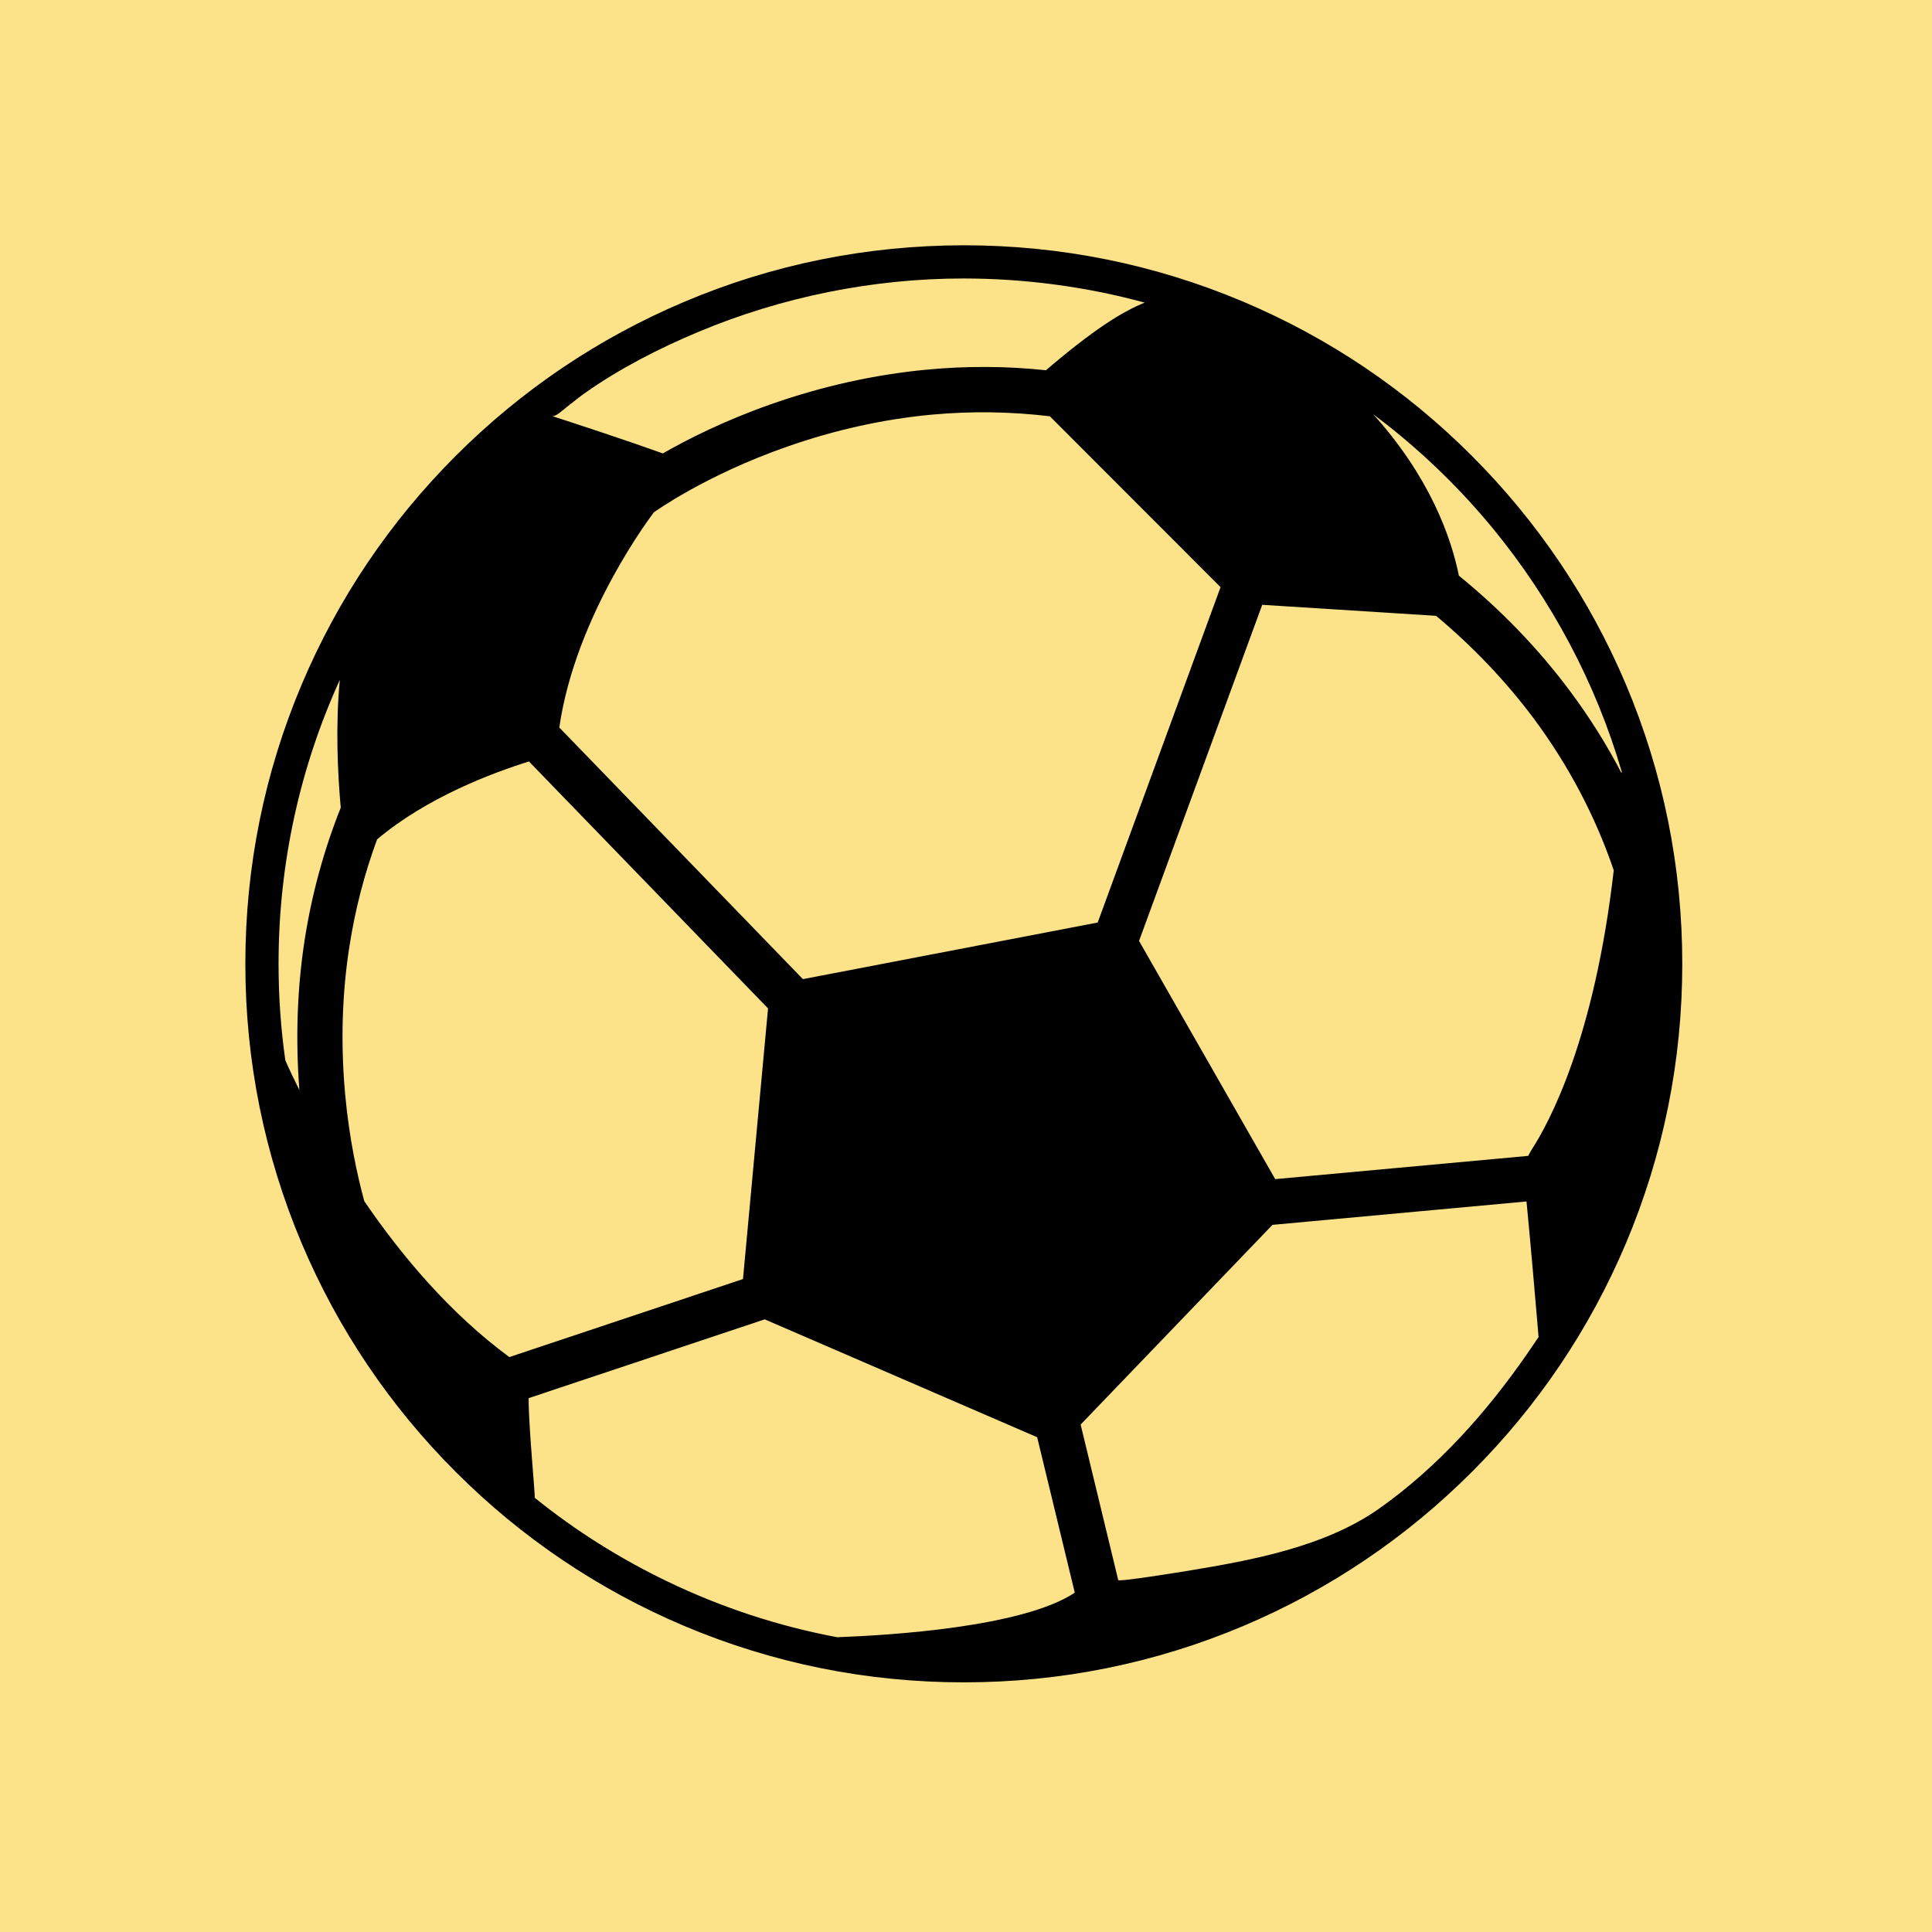
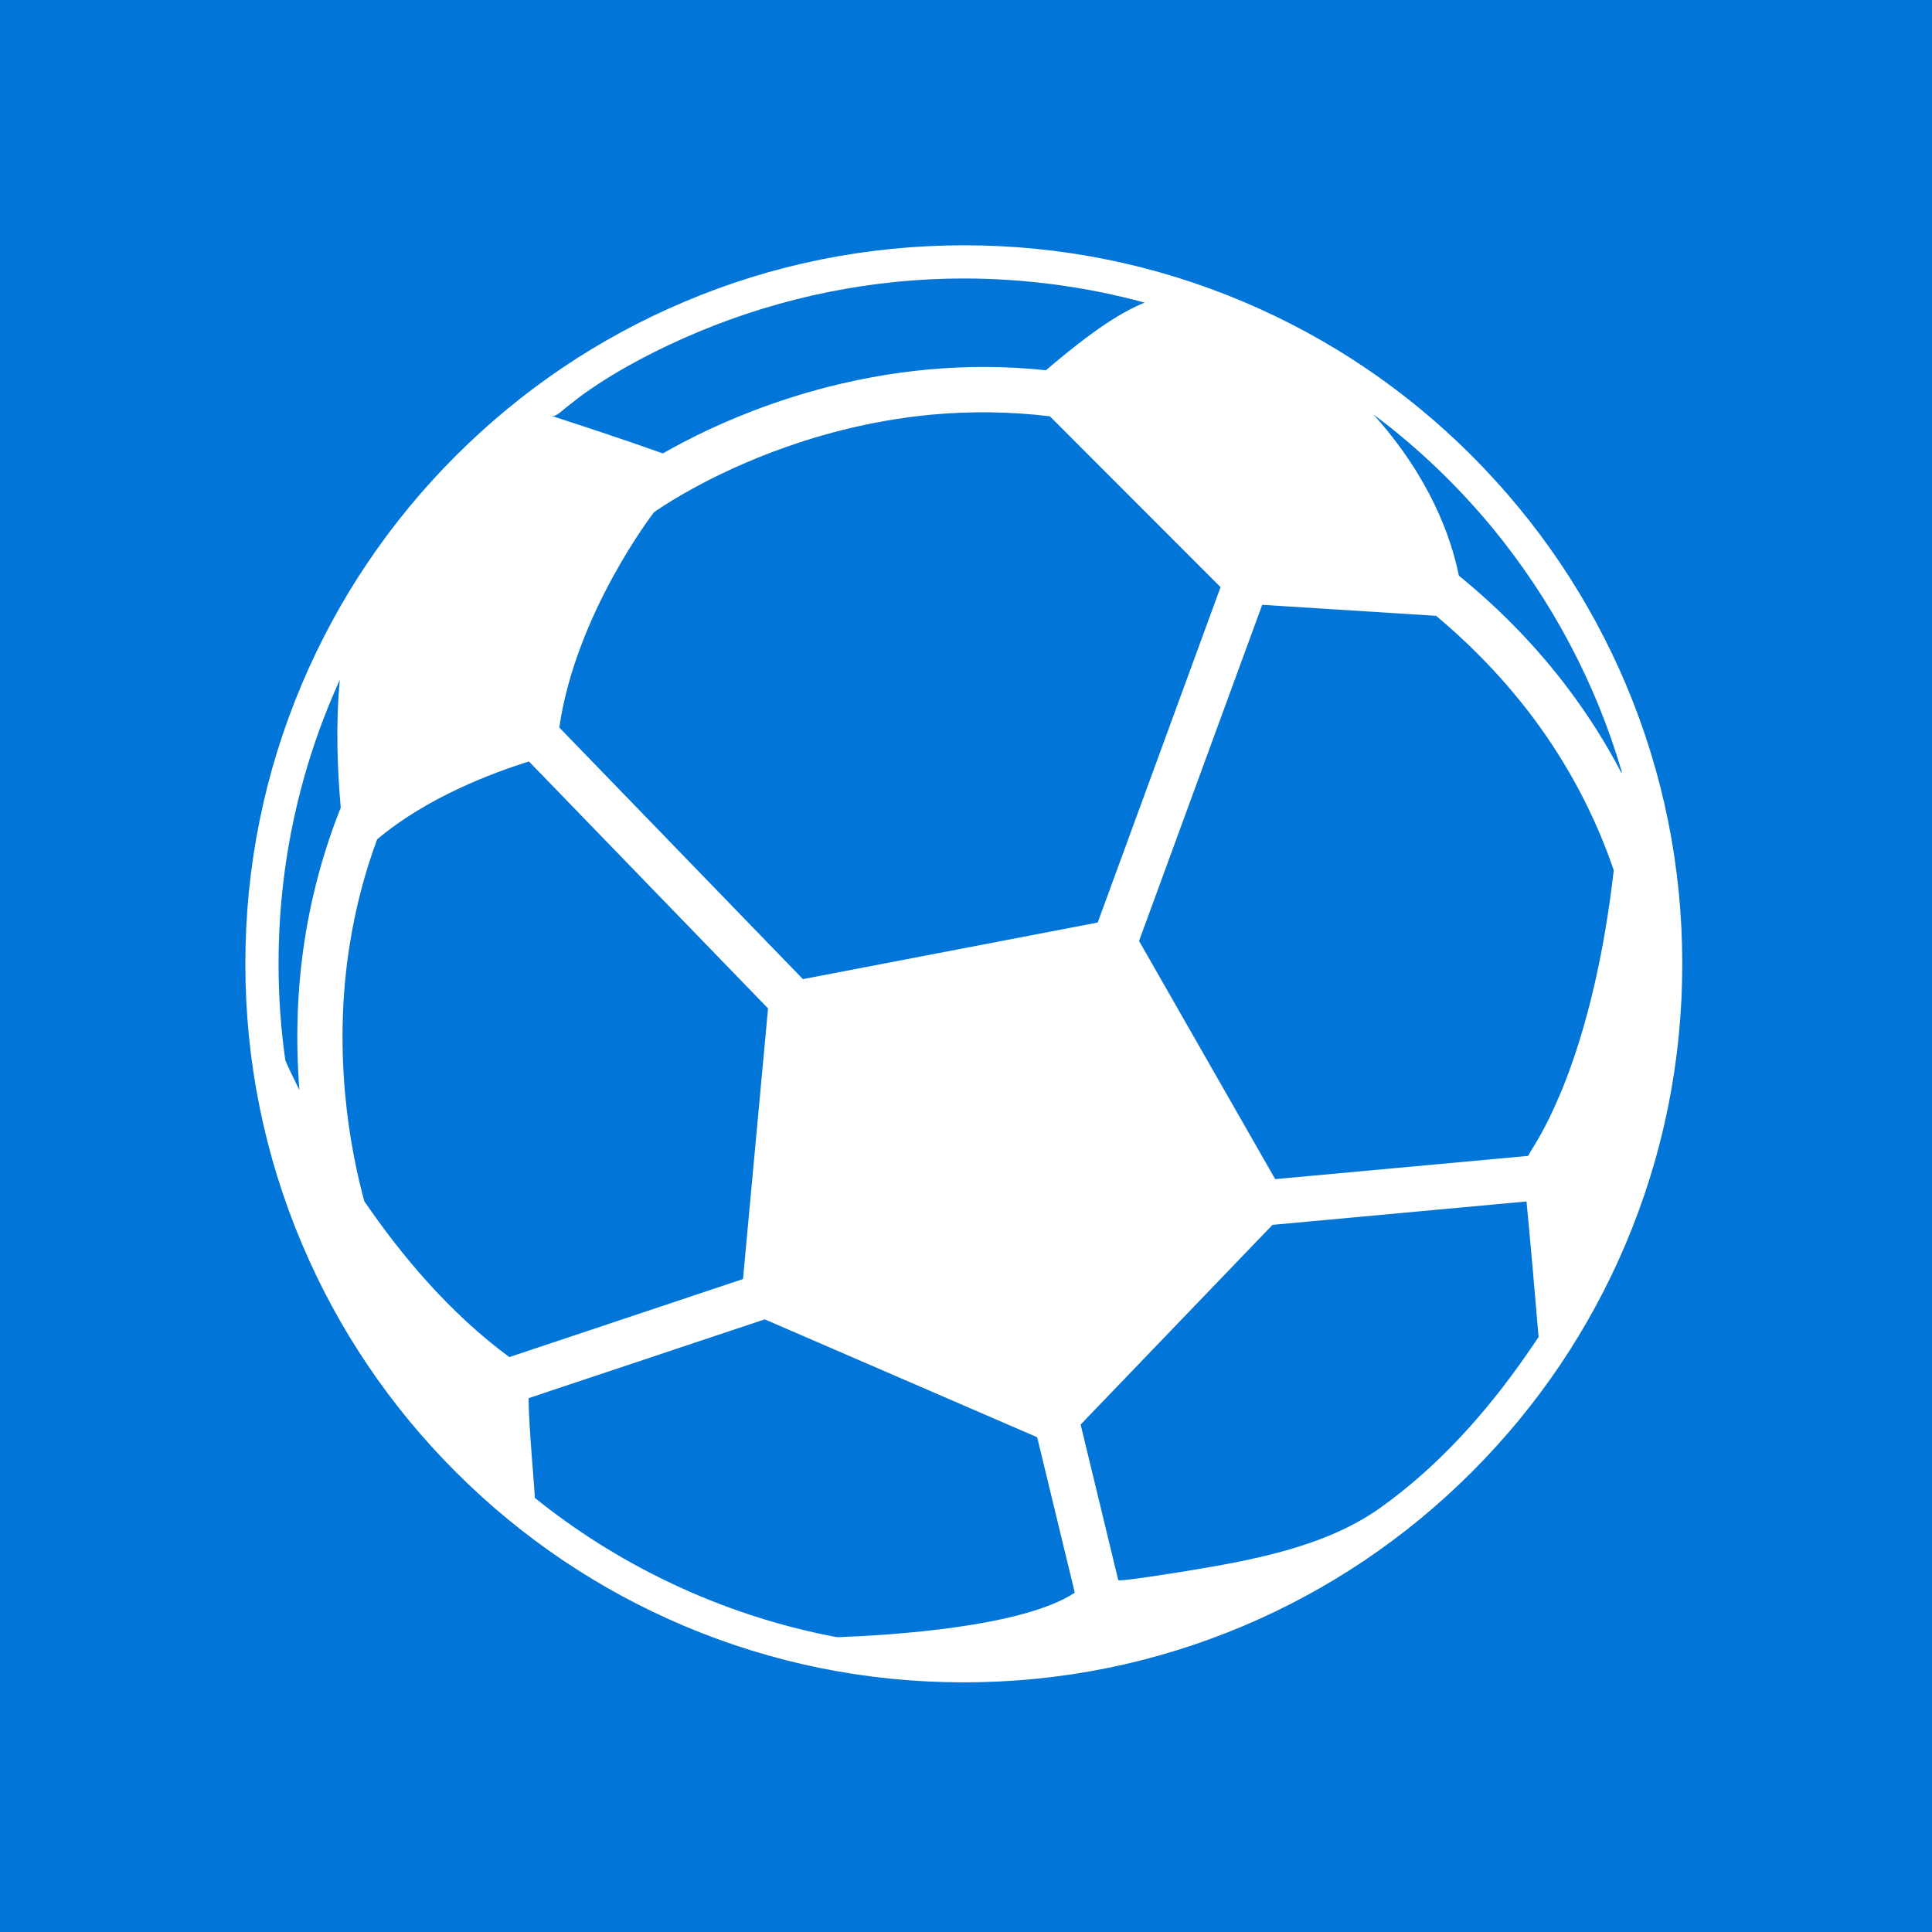
<svg xmlns="http://www.w3.org/2000/svg" width="1024" height="1024" viewBox="0 0 512 512" fill="none">
-   <rect width="512" height="512" x="0" y="0" fill="#FCE38A" />
-   <path transform="translate(65,65) scale(0.4)" fill="#000000" d="M812.55,139.4c-43.7-43.7-94.6-78-151.3-102C602.55,12.6,540.25,0,475.95,0       c-64.2,0.1-126.5,12.6-185.2,37.5c-56.7,24-107.6,58.3-151.3,102c-43.7,43.7-78,94.6-102,151.3c-24.8,58.7-37.4,121-37.4,185.3       c0,64.201,12.6,126.6,37.4,185.301c24,56.699,58.3,107.6,102,151.299c43.7,43.701,94.6,78,151.3,102       c58.7,24.801,121,37.4,185.3,37.4c64.2,0,126.601-12.6,185.3-37.4c56.7-24,107.601-58.299,151.301-102       c43.699-43.699,78-94.6,102-151.299c24.8-58.701,37.399-121,37.399-185.301c0-64.2-12.6-126.6-37.399-185.3       C890.55,234,856.25,183.2,812.55,139.4z M212.55,107.5c4.3-3.3,8.5-6.8,12.9-9.9c23.1-16.2,48.7-29.3,74.7-40.2       C355.55,34.2,415.75,22,475.95,22c40.1,0,81.2,5.4,119.899,16c-15.3,6.2-34,18-65.399,44.8c-26.101-2.8-52.5-2.9-79-0.4       c-34.601,3.3-69.4,11-103.4,23c-30.7,10.8-55,23.1-71.4,32.5c-25.1-9-57.5-19.6-73.5-24.8C205.65,113.9,210.85,108.8,212.55,107.5z        M646.15,226.5l-81.4,222.2l-195.3,37.5L208.05,319.5c10.9-75.6,62.7-142.6,62.7-142.6c0.3-0.2,34.1-24.6,88.3-43.5       c31.601-11.1,63.8-18.2,95.9-21.2c26.2-2.4,52.3-2,78.1,1.1L646.15,226.5z M39.35,460.2c-5,32.3-6.1,65.8-3.5,99.5       c-3.9-7.799-7-14.398-9.3-19.699c-3-20.9-4.5-42.301-4.5-64.1c0-67,14.5-130.7,40.6-188c-2.9,30-1.5,61.1,0.6,84.7       C52.05,400.7,44.05,430,39.35,460.2z M78.85,633.301c-4.6-16.9-10-41.5-12.7-71c-3-33.301-2.1-66.4,2.9-98.101       c3.8-24.3,9.9-47.899,18.3-70.6c32.9-27.8,76.5-44.1,100.6-51.6L346.35,505.6L329.75,684.9L174.95,736.6       C135.55,707.6,103.35,669.199,78.85,633.301z M549.25,892.9c-34.5,22.6-121.7,28-157.1,29.299c-39-7.299-76.9-19.799-112.601-37       c-31.2-15-60.8-33.6-87.8-55.398c0.5-0.9-4.2-48.602-4-66l156.4-52.201l180.5,78.1l24.899,102.9       C549.35,892.801,549.25,892.9,549.25,892.9z M849.15,734.6c-26.9,38.8-59.1,74.9-97.8,102.3c-36.3,25.6-84.899,34.4-128.1,41.5       c-3.3,0.5-44.6,7.299-44.9,5.9l-24.899-103L680.55,649l168.3-15.5c2.601,26.801,6,65.9,8,89.801       C854.25,727.1,851.75,730.9,849.15,734.6z M851.75,600c-0.6,1-1.2,2.1-1.8,3.301L682.35,618.699L592.15,460.9l81.6-222.7l115.2,7.3       c24.5,20.5,46.2,43.3,64.6,67.9c23,30.9,40.9,64.8,53.101,100.7C893.85,525.301,864.35,580.699,851.75,600z M911.85,349.8       c-9.899-19.1-21.5-37.5-34.6-55c-20.7-27.7-45.3-53.2-73.2-75.9c-5.1-25.3-19.1-65.1-56.7-106.9c0.7,0.5,1.4,1.1,2.101,1.6       c2.3,1.7,4.5,3.5,6.8,5.2c25.9,20.4,49.5,43.5,70.4,68.9c38.8,47.3,68.1,102.2,85.3,161.1C911.85,349.2,911.85,349.5,911.85,349.8z" />
+   <rect width="512" height="512" x="0" y="0" fill="#0275d8" />
+   <path transform="translate(65,65) scale(0.4)" fill="#FFF" d="M812.55,139.4c-43.7-43.7-94.6-78-151.3-102C602.55,12.6,540.25,0,475.95,0       c-64.2,0.1-126.5,12.6-185.2,37.5c-56.7,24-107.6,58.3-151.3,102c-43.7,43.7-78,94.6-102,151.3c-24.8,58.7-37.4,121-37.4,185.3       c0,64.201,12.6,126.6,37.4,185.301c24,56.699,58.3,107.6,102,151.299c43.7,43.701,94.6,78,151.3,102       c58.7,24.801,121,37.4,185.3,37.4c64.2,0,126.601-12.6,185.3-37.4c56.7-24,107.601-58.299,151.301-102       c43.699-43.699,78-94.6,102-151.299c24.8-58.701,37.399-121,37.399-185.301c0-64.2-12.6-126.6-37.399-185.3       C890.55,234,856.25,183.2,812.55,139.4z M212.55,107.5c4.3-3.3,8.5-6.8,12.9-9.9c23.1-16.2,48.7-29.3,74.7-40.2       C355.55,34.2,415.75,22,475.95,22c40.1,0,81.2,5.4,119.899,16c-15.3,6.2-34,18-65.399,44.8c-26.101-2.8-52.5-2.9-79-0.4       c-34.601,3.3-69.4,11-103.4,23c-30.7,10.8-55,23.1-71.4,32.5c-25.1-9-57.5-19.6-73.5-24.8C205.65,113.9,210.85,108.8,212.55,107.5z        M646.15,226.5l-81.4,222.2l-195.3,37.5L208.05,319.5c10.9-75.6,62.7-142.6,62.7-142.6c0.3-0.2,34.1-24.6,88.3-43.5       c31.601-11.1,63.8-18.2,95.9-21.2c26.2-2.4,52.3-2,78.1,1.1L646.15,226.5z M39.35,460.2c-5,32.3-6.1,65.8-3.5,99.5       c-3.9-7.799-7-14.398-9.3-19.699c-3-20.9-4.5-42.301-4.5-64.1c0-67,14.5-130.7,40.6-188c-2.9,30-1.5,61.1,0.6,84.7       C52.05,400.7,44.05,430,39.35,460.2z M78.85,633.301c-4.6-16.9-10-41.5-12.7-71c-3-33.301-2.1-66.4,2.9-98.101       c3.8-24.3,9.9-47.899,18.3-70.6c32.9-27.8,76.5-44.1,100.6-51.6L346.35,505.6L329.75,684.9L174.95,736.6       C135.55,707.6,103.35,669.199,78.85,633.301z M549.25,892.9c-34.5,22.6-121.7,28-157.1,29.299c-39-7.299-76.9-19.799-112.601-37       c-31.2-15-60.8-33.6-87.8-55.398c0.5-0.9-4.2-48.602-4-66l156.4-52.201l180.5,78.1l24.899,102.9       C549.35,892.801,549.25,892.9,549.25,892.9z M849.15,734.6c-26.9,38.8-59.1,74.9-97.8,102.3c-36.3,25.6-84.899,34.4-128.1,41.5       c-3.3,0.5-44.6,7.299-44.9,5.9l-24.899-103L680.55,649l168.3-15.5c2.601,26.801,6,65.9,8,89.801       C854.25,727.1,851.75,730.9,849.15,734.6z M851.75,600c-0.6,1-1.2,2.1-1.8,3.301L682.35,618.699L592.15,460.9l81.6-222.7l115.2,7.3       c24.5,20.5,46.2,43.3,64.6,67.9c23,30.9,40.9,64.8,53.101,100.7C893.85,525.301,864.35,580.699,851.75,600z M911.85,349.8       c-9.899-19.1-21.5-37.5-34.6-55c-20.7-27.7-45.3-53.2-73.2-75.9c-5.1-25.3-19.1-65.1-56.7-106.9c0.7,0.5,1.4,1.1,2.101,1.6       c2.3,1.7,4.5,3.5,6.8,5.2c25.9,20.4,49.5,43.5,70.4,68.9c38.8,47.3,68.1,102.2,85.3,161.1C911.85,349.2,911.85,349.5,911.85,349.8z" />
</svg>
